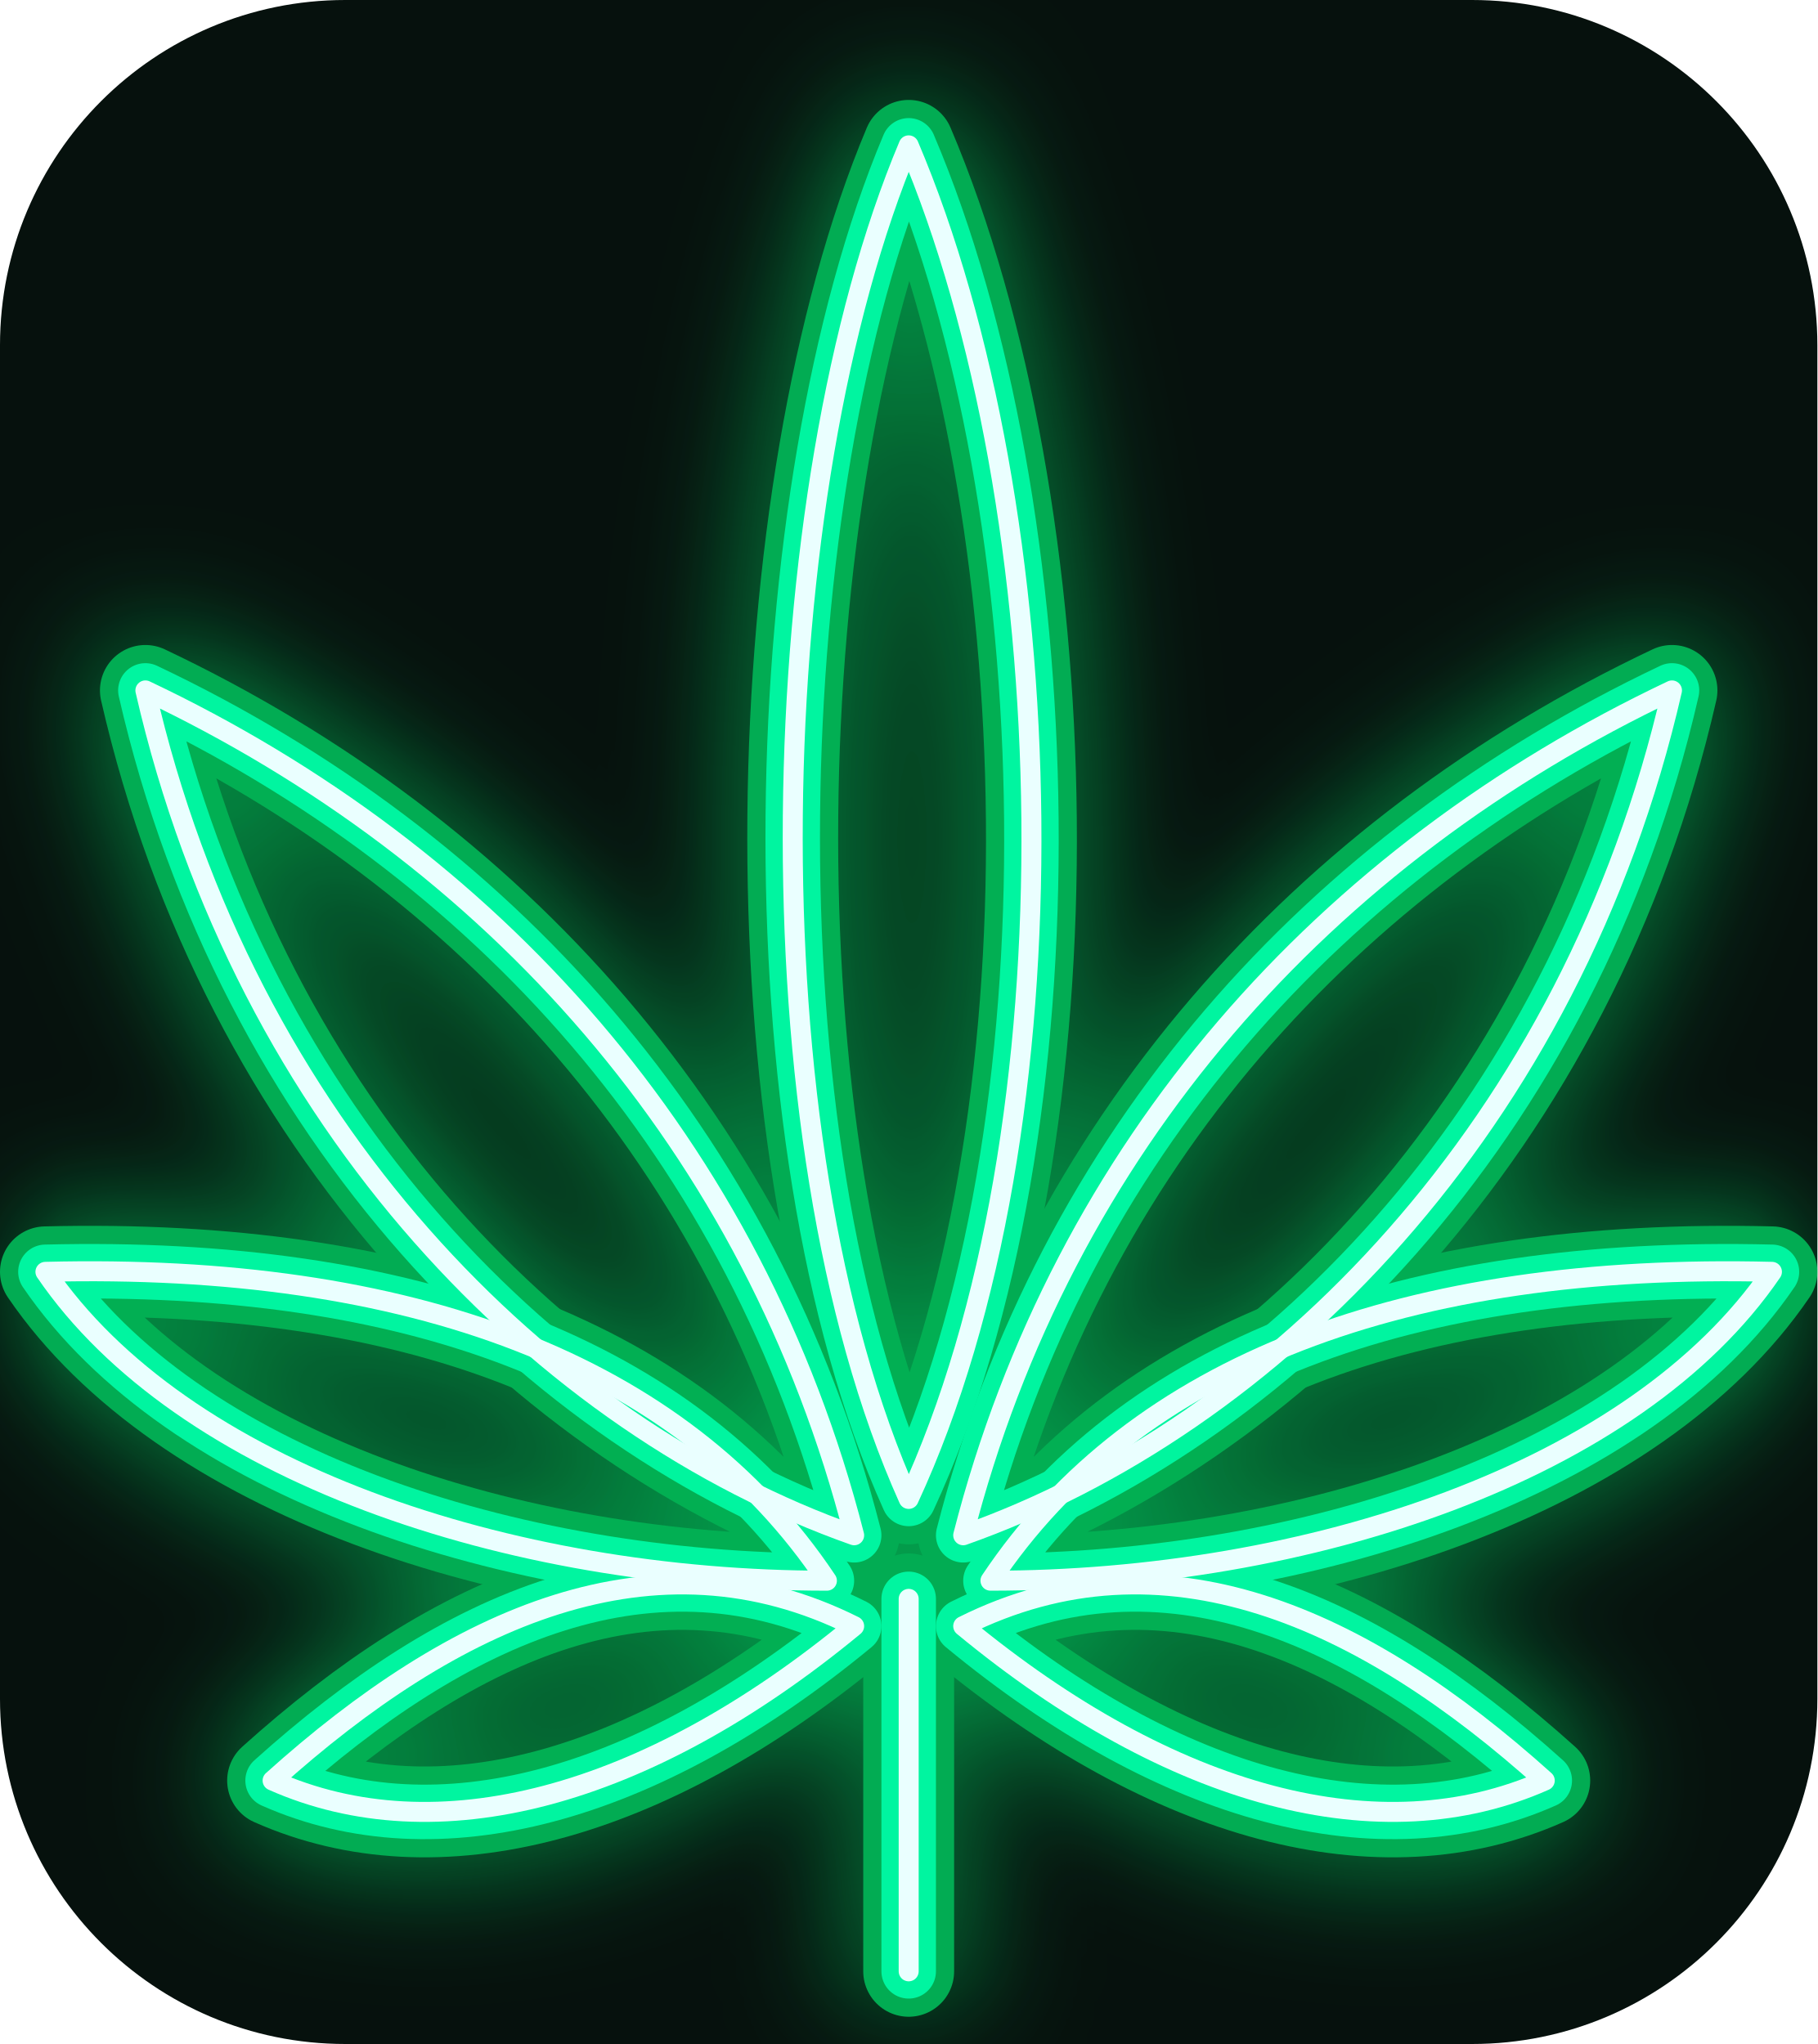
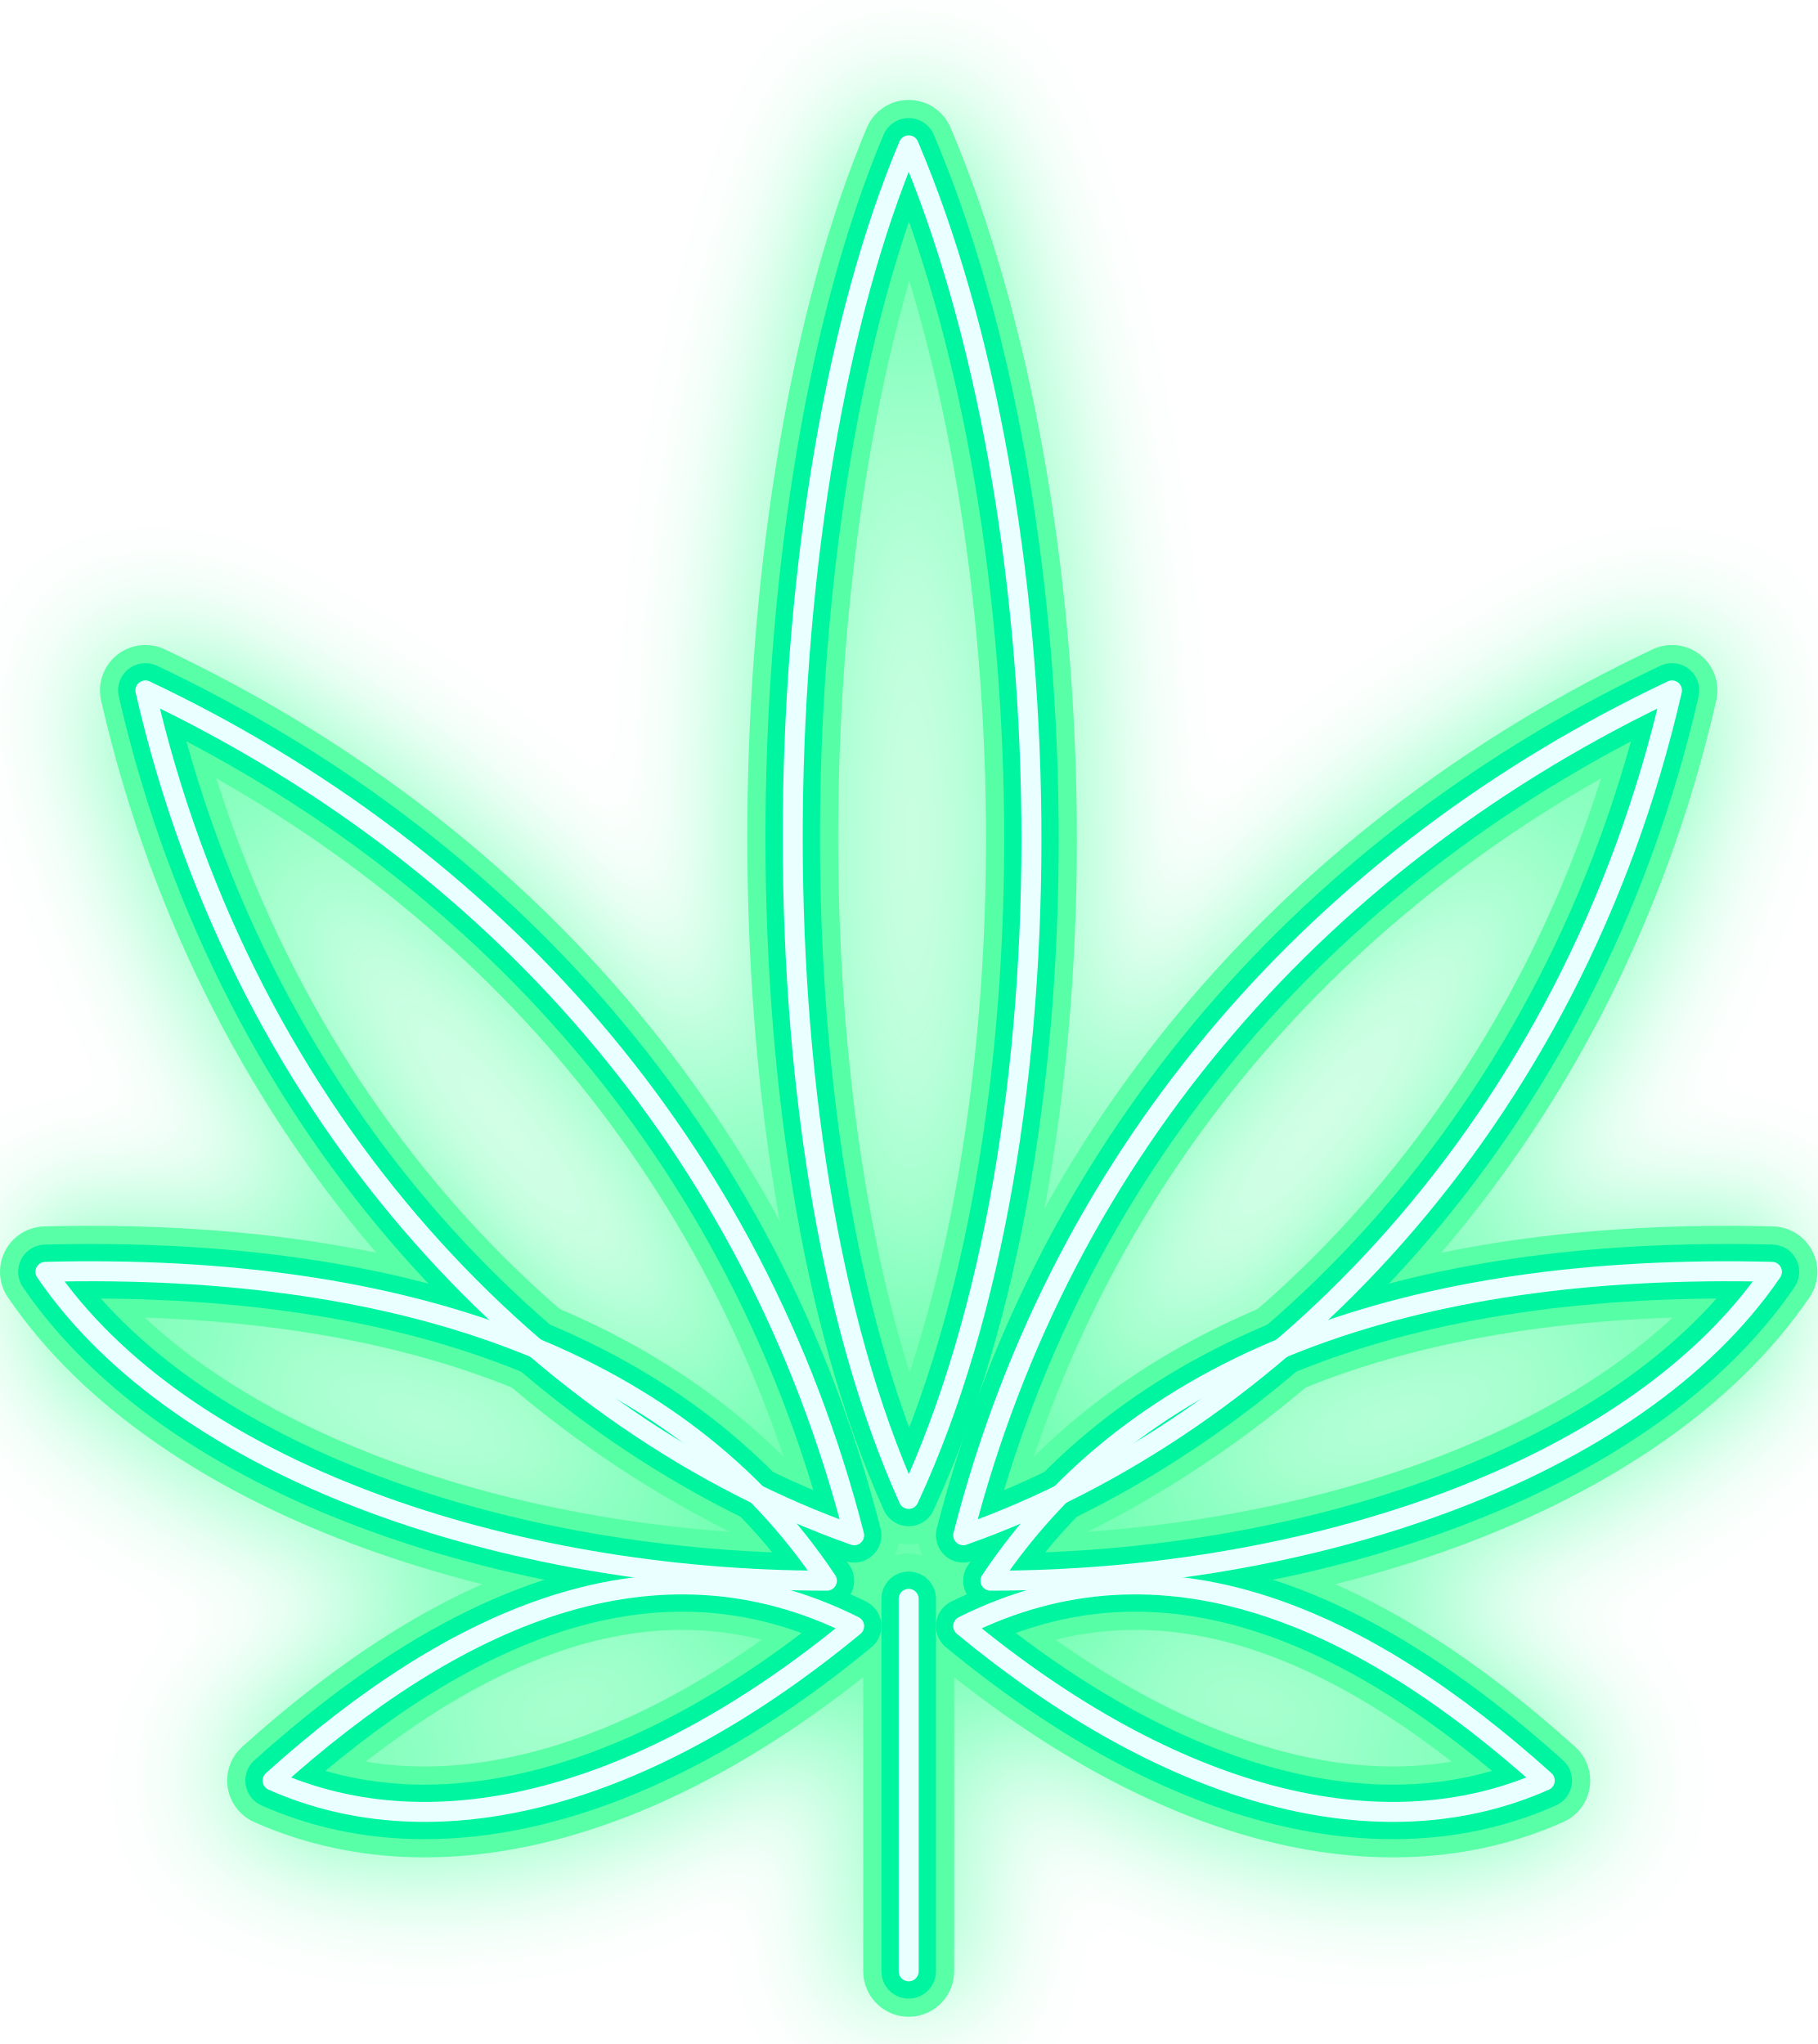
<svg xmlns="http://www.w3.org/2000/svg" viewBox="0 0 200 225">
  <defs>
    <filter id="glow" x="-55%" y="-55%" width="210%" height="210%">
      <feGaussianBlur stdDeviation="7" result="blur" />
      <feFlood flood-color="#00ff78" flood-opacity=".9" />
      <feComposite in2="blur" operator="in" />
      <feMerge>
        <feMergeNode />
        <feMergeNode in="SourceGraphic" />
      </feMerge>
    </filter>
    <g id="leaf">
      <path d="M100 165C82 125 84 54 100 16C117 56 119 124 100 165Z" />
      <path d="M94 169C60 157 27 124 16 76C54 94 83 126 94 169Z" />
      <path d="M106 169C140 157 173 124 184 76C146 94 117 126 106 169Z" />
      <path d="M91 174C56 174 20 162 5 140C45 139 75 150 91 174Z" />
      <path d="M109 174C144 174 180 162 195 140C155 139 125 150 109 174Z" />
      <path d="M94 179C71 198 48 204 30 196C50 178 72 168 94 179Z" />
      <path d="M106 179C129 198 152 204 170 196C150 178 128 168 106 179Z" />
      <path d="M100 176V217" fill="none" />
    </g>
  </defs>
-   <rect width="200" height="225" rx="38" fill="#06110d" />
  <use href="#leaf" fill="#00ff7810" stroke="#00ff78" stroke-width="10" stroke-linecap="round" stroke-linejoin="round" opacity=".65" filter="url(#glow)" />
  <use href="#leaf" fill="#00ff7808" stroke="#00f5a0" stroke-width="6" stroke-linecap="round" stroke-linejoin="round" />
  <use href="#leaf" fill="none" stroke="#eaffff" stroke-width="2.2" stroke-linecap="round" stroke-linejoin="round" />
</svg>
